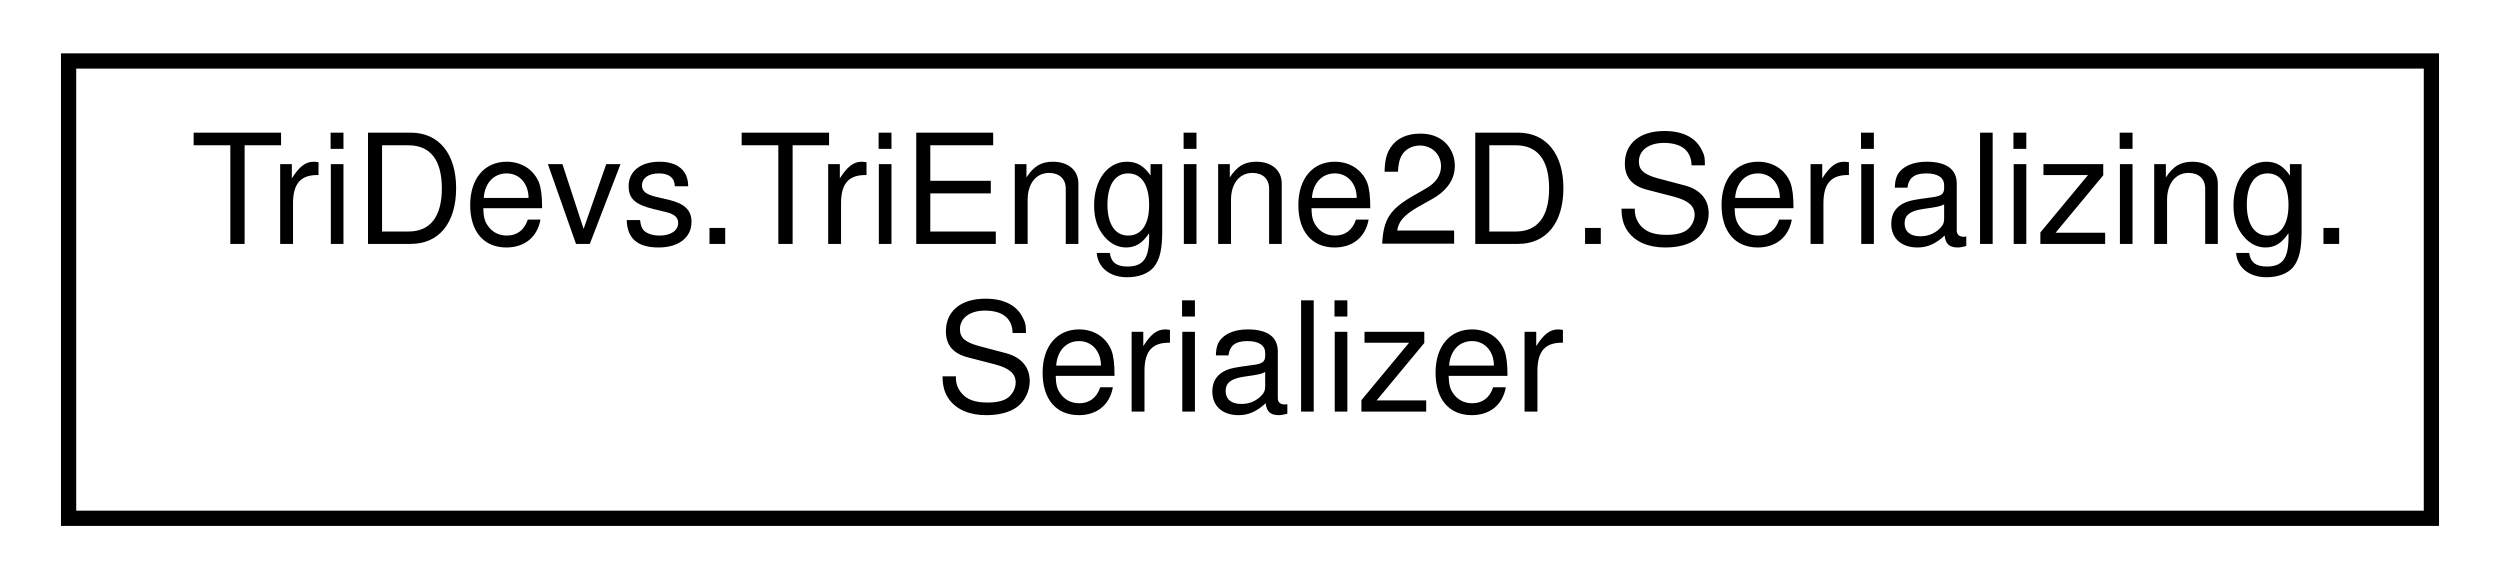
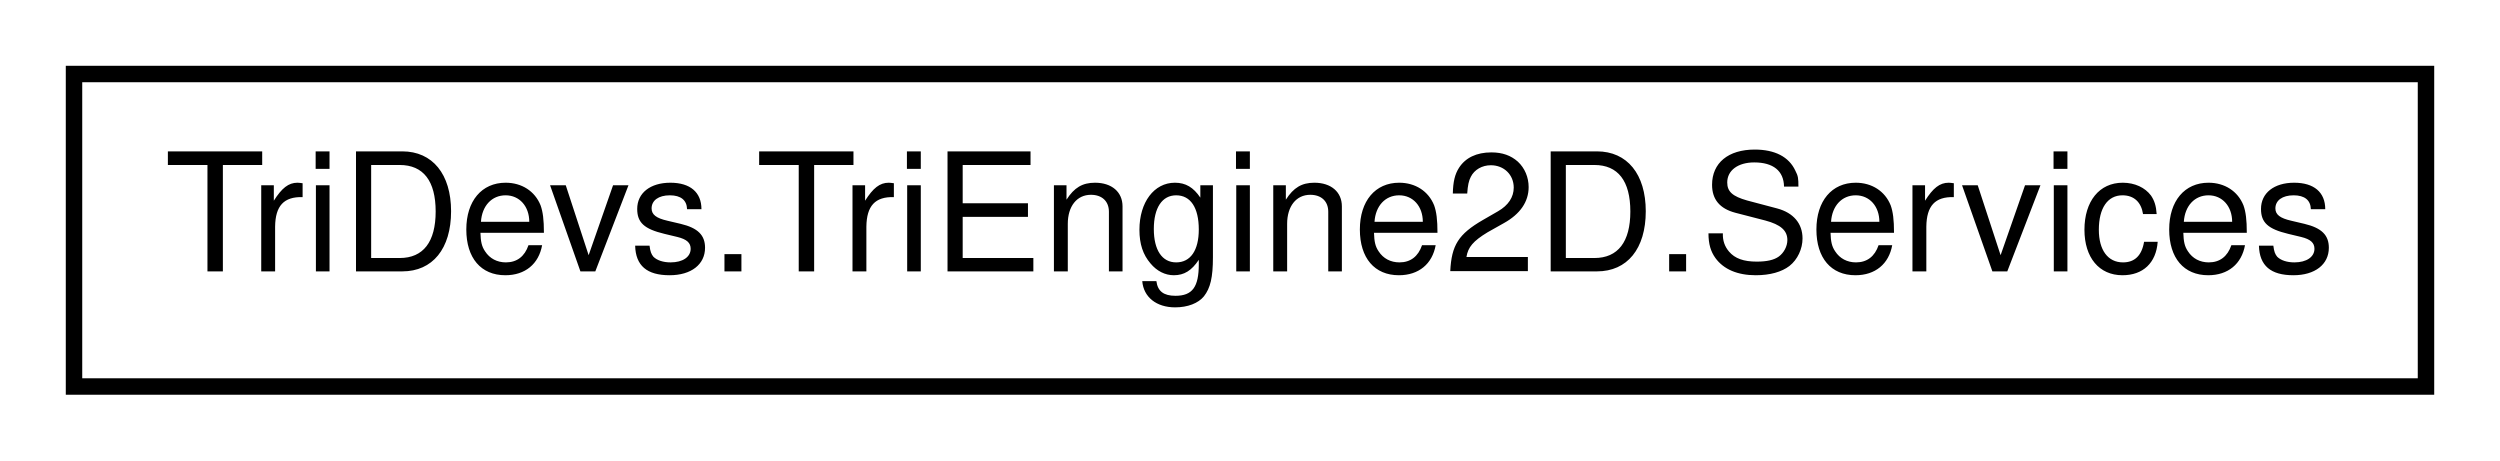
- <svg xmlns="http://www.w3.org/2000/svg" xmlns:xlink="http://www.w3.org/1999/xlink" width="164pt" height="38pt" viewBox="0.00 0.00 164.00 38.00">
-   <g id="graph0" class="graph" transform="scale(1 1) rotate(0) translate(4 34)">
-     <polygon fill="white" stroke="white" points="-4,5 -4,-34 161,-34 161,5 -4,5" />
+ <svg xmlns="http://www.w3.org/2000/svg" xmlns:xlink="http://www.w3.org/1999/xlink" width="152pt" height="28pt" viewBox="0.00 0.00 152.00 28.00">
+   <g id="graph0" class="graph" transform="scale(1 1) rotate(0) translate(4 24)">
+     <polygon fill="white" stroke="white" points="-4,5 -4,-24 149,-24 149,5 -4,5" />
    <g id="node1" class="node">
      <g id="a_node1">
-         <a xlink:href="class_tri_devs_1_1_tri_engine2_d_1_1_serializing_1_1_serializer.html" target="_top" xlink:title="Provides serialization methods. ">
-           <polygon fill="white" stroke="black" points="0.5,-0 0.5,-30 155.5,-30 155.5,-0 0.5,-0" />
-           <text text-anchor="start" x="8.5" y="-18" font-family="Helvetica,sans-Serif" font-size="10.00">TriDevs.TriEngine2D.Serializing.</text>
-           <text text-anchor="middle" x="78" y="-7" font-family="Helvetica,sans-Serif" font-size="10.00">Serializer</text>
+         <a xlink:href="class_tri_devs_1_1_tri_engine2_d_1_1_services.html" target="_top" xlink:title="Provides different game-related service interfaces. ">
+           <polygon fill="white" stroke="black" points="0.5,-0.5 0.5,-19.5 143.5,-19.5 143.5,-0.5 0.5,-0.5" />
+           <text text-anchor="middle" x="72" y="-7.5" font-family="Helvetica,sans-Serif" font-size="10.00">TriDevs.TriEngine2D.Services</text>
        </a>
      </g>
    </g>
  </g>
</svg>
